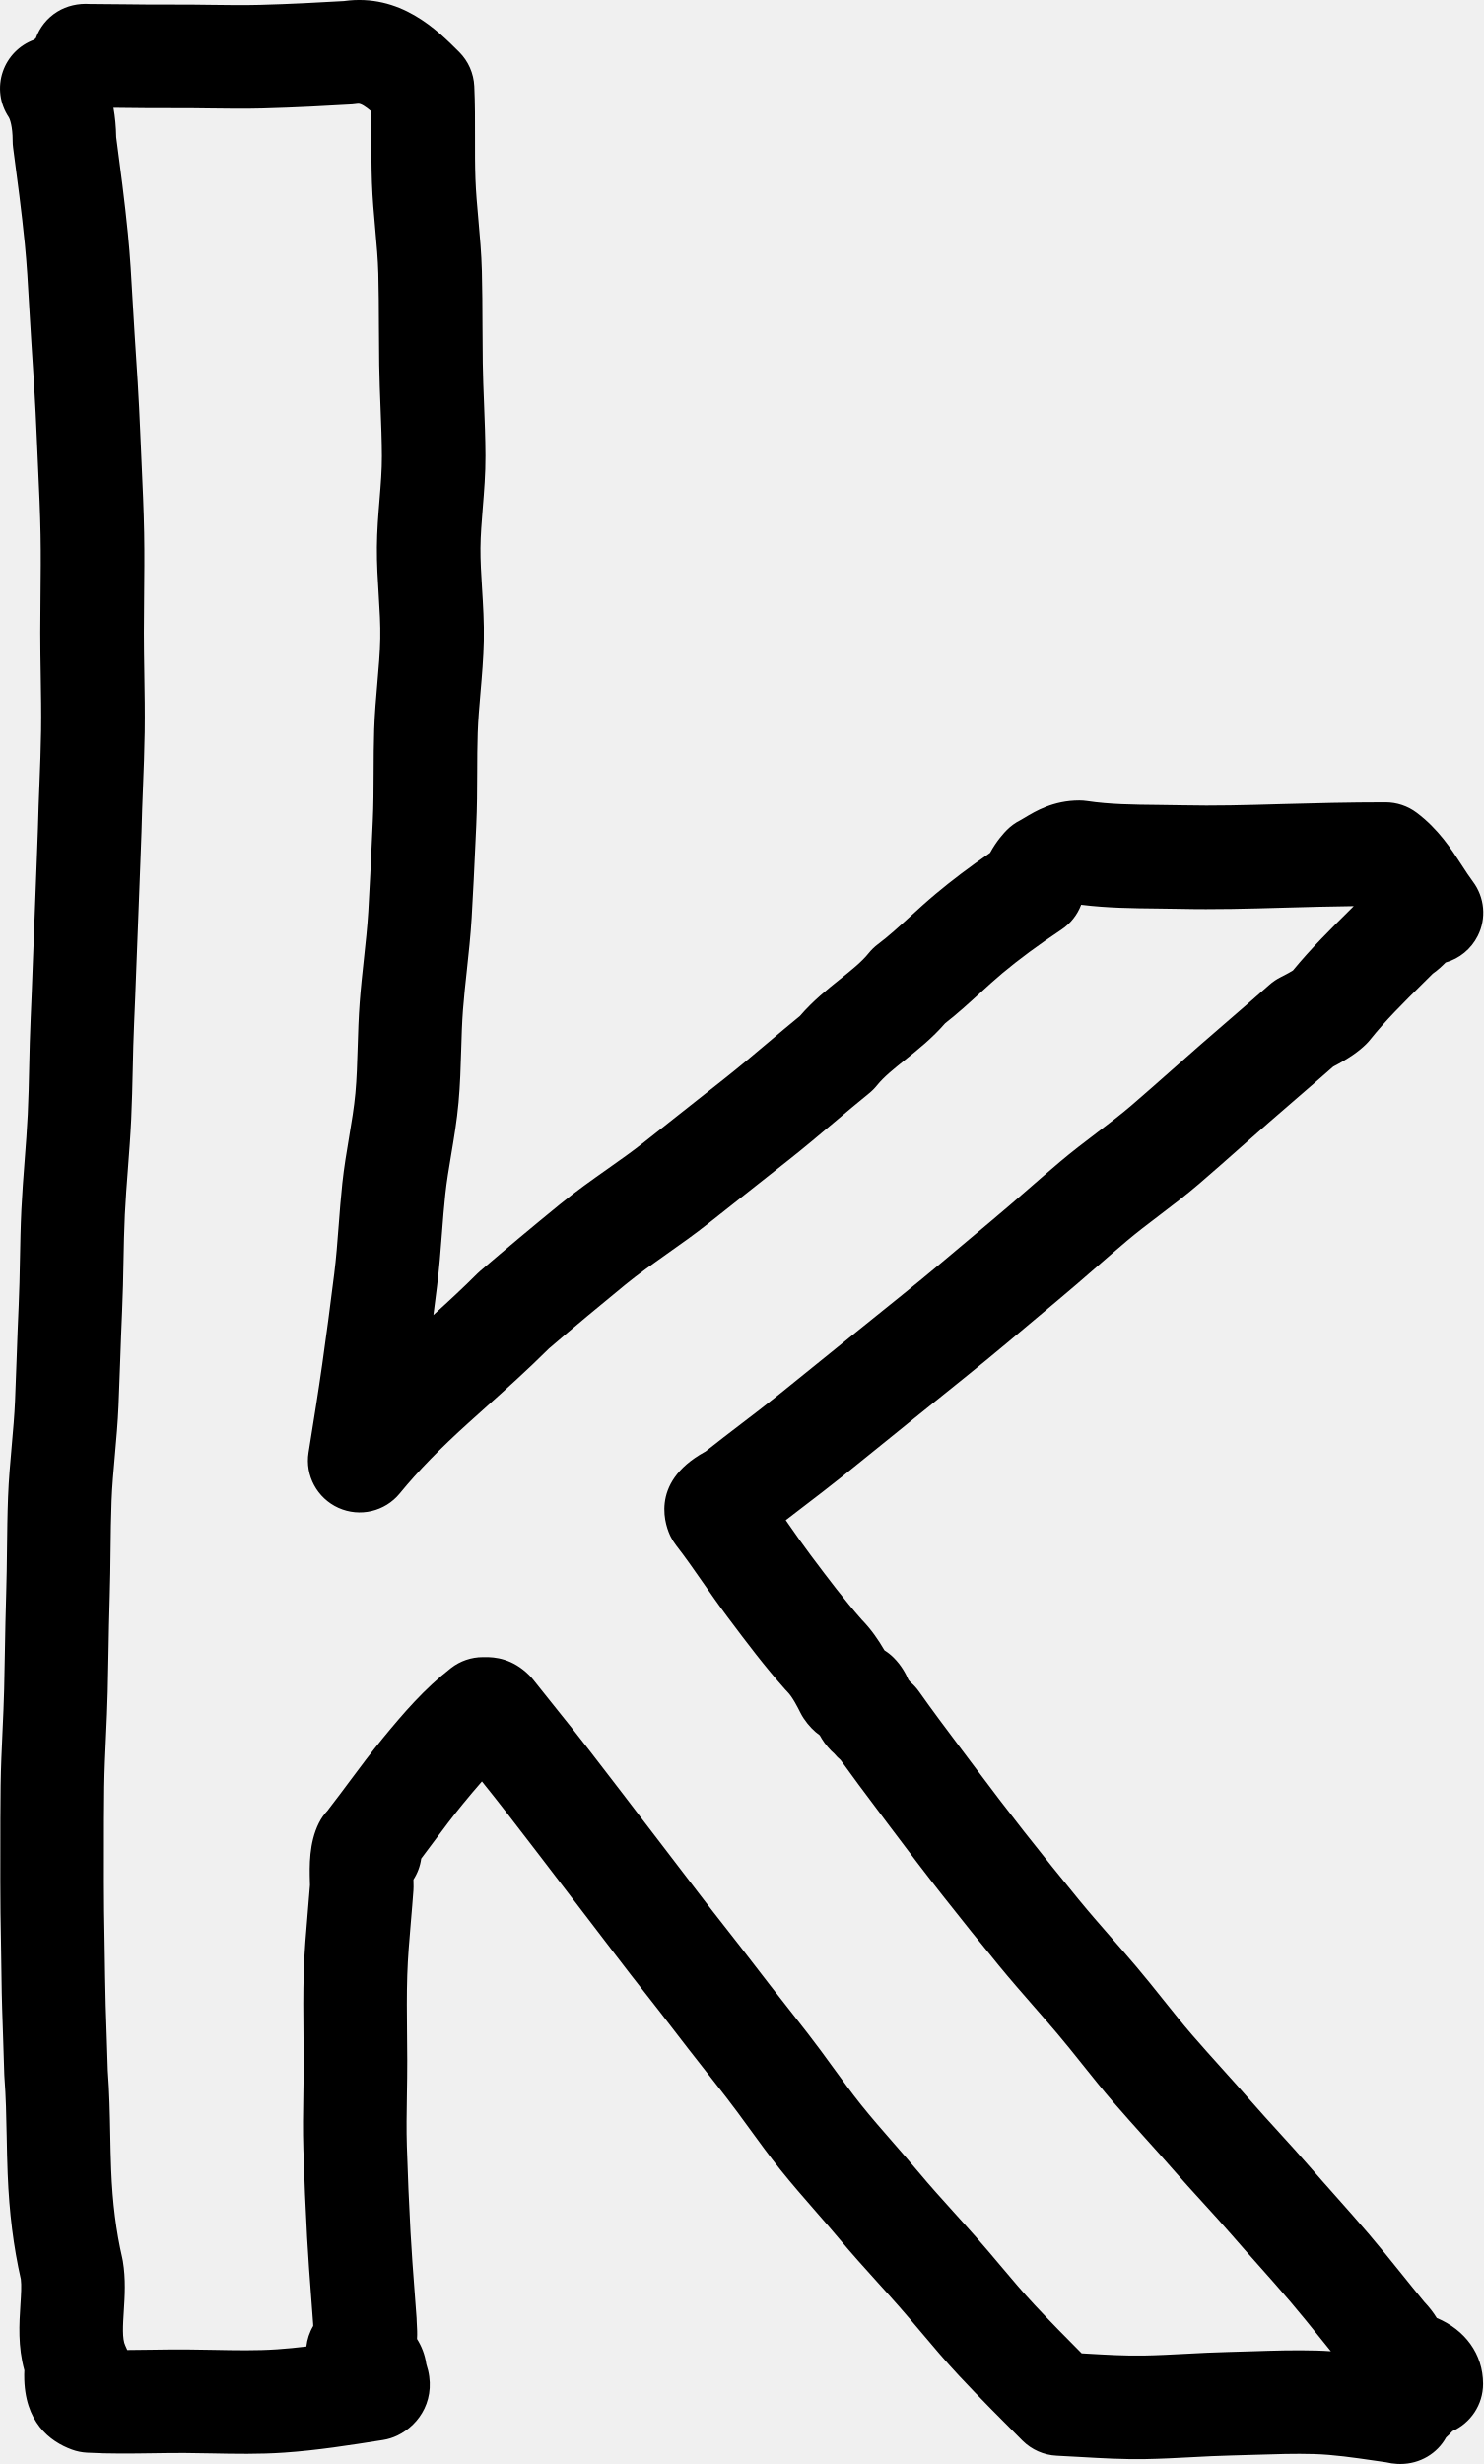
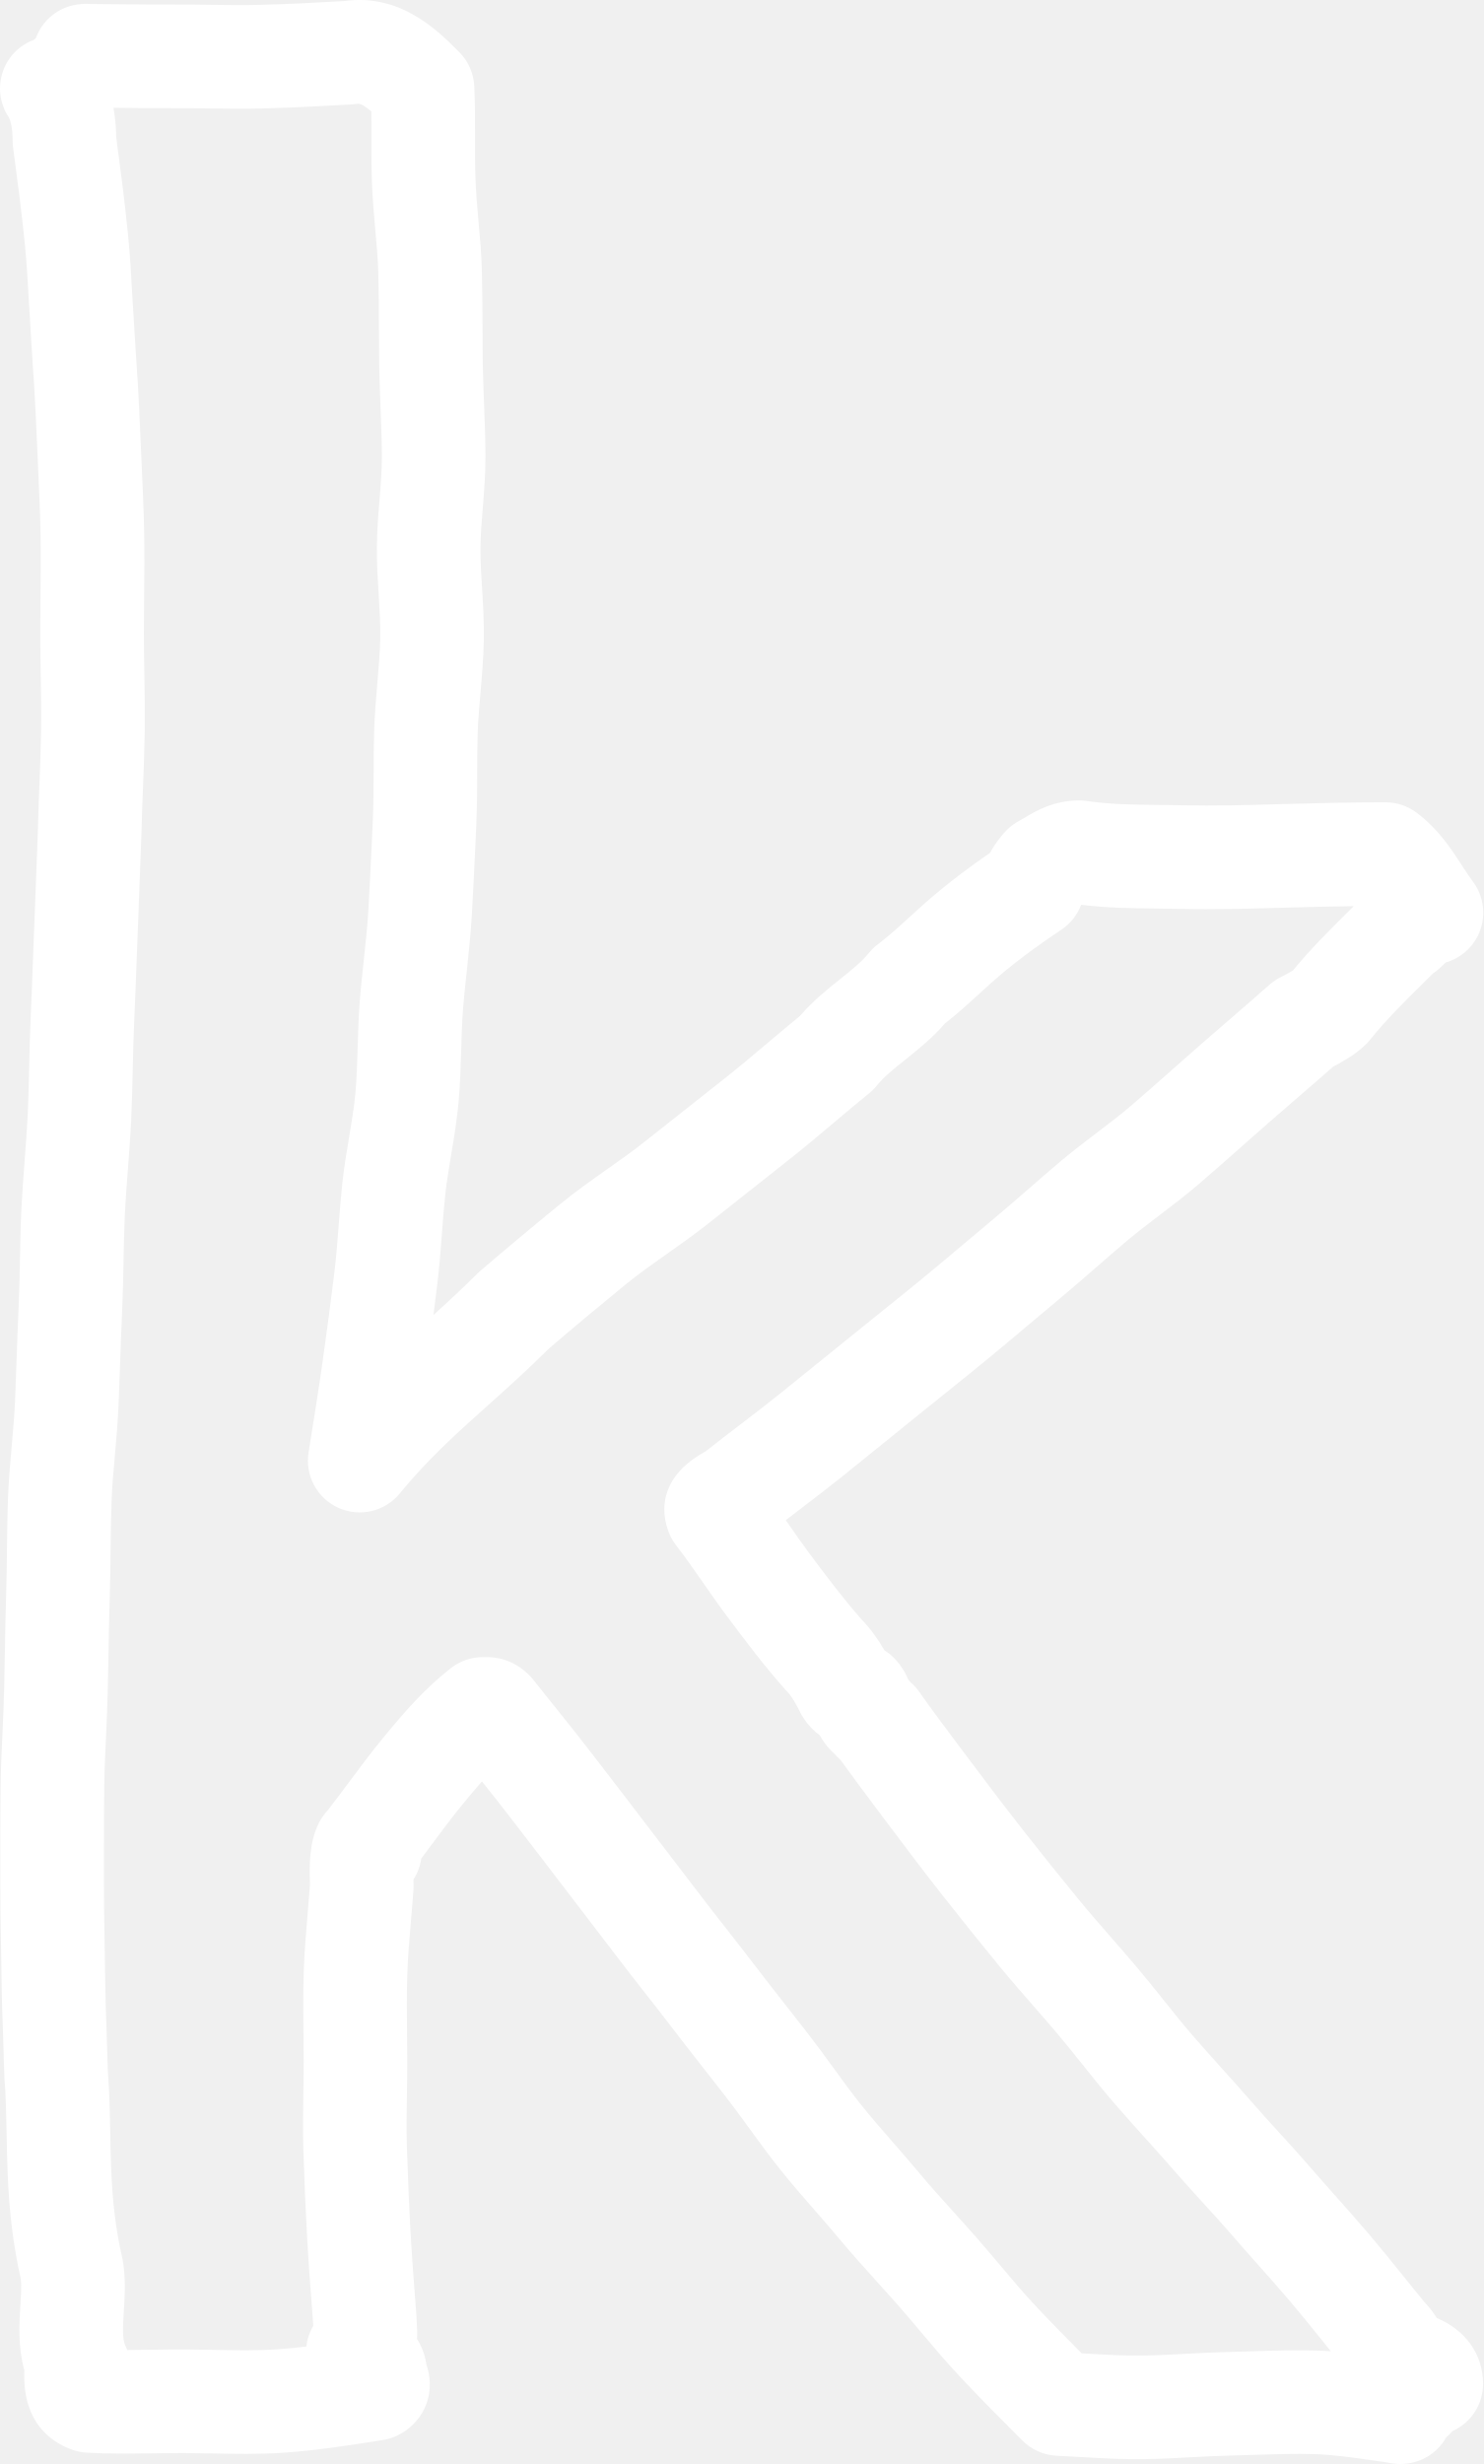
<svg xmlns="http://www.w3.org/2000/svg" enable-background="new -111.421 49.819 286.38 475.634" id="Layer_1" version="1.1" viewBox="-111.421 49.819 286.38 475.634" xml:space="preserve">
  <g id="Layer_1_1_" />
-   <path d="M165.977,497.264c-0.651-1.06-1.445-2.088-2.378-3.071c-1.447-1.75-2.864-3.512-4.275-5.265  c-2.068-2.569-4.207-5.226-6.405-7.809c-2.167-2.547-4.374-5.03-6.508-7.432c-1.632-1.837-3.258-3.666-4.854-5.51  c-2.02-2.336-4.08-4.596-6.072-6.781c-1.879-2.061-3.653-4.007-5.386-5.999c-1.852-2.131-3.737-4.227-5.561-6.253  c-2.017-2.24-3.922-4.356-5.799-6.533c-1.878-2.176-3.678-4.429-5.584-6.815c-1.67-2.089-3.396-4.25-5.2-6.382  c-1.556-1.838-3.141-3.652-4.729-5.47c-2.214-2.535-4.306-4.93-6.342-7.412c-3.459-4.215-7.025-8.655-10.6-13.199  c-3.013-3.828-6.269-8.092-10.248-13.421l-2.225-2.966c-2.583-3.44-5.255-6.998-7.777-10.577c-0.477-0.677-1.029-1.283-1.642-1.813  c-0.133-0.158-0.268-0.31-0.403-0.455c-0.526-1.211-1.377-2.809-2.86-4.292c-0.542-0.542-1.14-1.015-1.78-1.414  c-1.159-1.998-2.567-4.05-4.376-5.911c-3.43-3.878-6.531-8.012-9.532-12.012l-0.444-0.593c-1.434-1.91-2.803-3.878-4.251-5.961  c-0.151-0.218-0.304-0.436-0.456-0.655c1.16-0.896,2.323-1.785,3.467-2.658c2.448-1.871,4.98-3.807,7.449-5.785  c3.487-2.795,6.929-5.586,10.347-8.357l3.502-2.839c1.801-1.458,3.601-2.903,5.395-4.345c2.842-2.283,5.67-4.555,8.467-6.849  c2.808-2.303,5.595-4.649,8.29-6.918c1.794-1.511,3.585-3.019,5.38-4.512c2.608-2.169,5.163-4.393,7.633-6.543  c1.955-1.701,3.91-3.402,5.89-5.076c1.972-1.665,4.073-3.262,6.298-4.953c2.526-1.92,5.139-3.905,7.703-6.107  c2.753-2.366,5.502-4.799,8.16-7.153c1.74-1.54,3.483-3.084,5.24-4.62c1.708-1.492,3.427-2.975,5.15-4.462  c2.396-2.068,4.864-4.199,7.326-6.373c2.961-1.555,4.913-2.897,6.399-4.383c0.261-0.261,0.507-0.536,0.737-0.824  c2.946-3.683,6.343-7.049,10.276-10.946c0.597-0.591,1.199-1.188,1.808-1.795c1.049-0.741,1.866-1.521,2.48-2.146  c2.664-0.756,4.94-2.599,6.216-5.149c1.694-3.388,1.328-7.442-0.944-10.472c-0.719-0.958-1.417-2.037-2.156-3.178  c-2.016-3.112-4.524-6.985-8.716-10.128c-1.73-1.298-3.836-2-6-2c-6.947,0-13.755,0.167-20.076,0.346l-0.414,0.012  c-6.46,0.185-12.56,0.357-18.739,0.214c-1.555-0.037-3.114-0.053-4.678-0.068c-4.803-0.049-9.338-0.095-13.73-0.753  c-0.49-0.073-0.986-0.11-1.482-0.11c-5.024,0-8.485,2.085-10.553,3.332c-0.3,0.181-0.672,0.405-0.823,0.481  c-0.962,0.481-1.84,1.113-2.6,1.873c-0.473,0.473-2.006,2.096-3.257,4.423c-3.946,2.725-7.406,5.339-10.517,7.944  c-1.755,1.47-3.376,2.951-4.944,4.384c-2.126,1.942-4.133,3.776-6.186,5.316c-0.674,0.506-1.281,1.095-1.808,1.752  c-1.306,1.632-3.313,3.238-5.438,4.938c-2.5,2-5.303,4.242-7.815,7.162c-2.156,1.761-4.262,3.537-6.305,5.26  c-2.813,2.373-5.47,4.615-8.186,6.763l-5.941,4.695c-3.234,2.554-6.46,5.103-9.688,7.661c-2.206,1.749-4.566,3.413-7.064,5.174  c-2.978,2.1-6.057,4.27-9.083,6.741c-5.25,4.281-10.458,8.635-15.481,12.939c-0.194,0.166-0.382,0.341-0.563,0.521  c-2.751,2.751-5.555,5.345-8.458,7.971c0.231-1.79,0.463-3.622,0.696-5.503c0.434-3.486,0.697-6.932,0.951-10.264  c0.2-2.617,0.389-5.09,0.652-7.55c0.264-2.461,0.687-4.982,1.135-7.651c0.542-3.227,1.102-6.564,1.419-10.061  c0.314-3.455,0.414-6.831,0.511-10.097c0.08-2.704,0.156-5.258,0.345-7.766c0.188-2.503,0.46-5.01,0.748-7.664  c0.355-3.277,0.722-6.666,0.931-10.126c0.298-4.945,0.526-9.942,0.747-14.775l0.14-3.062c0.159-3.442,0.17-6.839,0.181-10.124  c0.008-2.676,0.016-5.205,0.099-7.73c0.083-2.525,0.306-5.105,0.543-7.837c0.279-3.215,0.567-6.541,0.635-9.983  c0.069-3.481-0.137-6.816-0.336-10.041c-0.169-2.738-0.329-5.324-0.311-7.809c0.019-2.479,0.229-5.066,0.451-7.804  c0.261-3.216,0.53-6.542,0.516-10.025c-0.014-3.412-0.147-6.79-0.275-10.057c-0.106-2.685-0.206-5.221-0.244-7.77  c-0.037-2.432-0.046-4.865-0.056-7.297c-0.013-3.435-0.027-6.986-0.119-10.53c-0.088-3.4-0.383-6.686-0.668-9.864  c-0.248-2.761-0.481-5.369-0.573-7.921c-0.093-2.603-0.089-5.238-0.084-8.027c0.006-3.198,0.012-6.504-0.14-9.848  c-0.113-2.493-1.154-4.854-2.918-6.618c-4.267-4.267-11.354-11.352-22.275-9.833c-4.541,0.265-10.394,0.58-16.206,0.731  c-3.11,0.08-6.229,0.038-9.528-0.007c-2.371-0.033-4.824-0.065-7.283-0.05c-3.054,0.021-6.206-0.017-9.254-0.053  c-2.262-0.026-4.525-0.053-6.787-0.059c-2.186-0.143-4.402,0.34-6.254,1.484c-1.978,1.222-3.409,3.048-4.156,5.125  c-0.138,0.127-0.264,0.235-0.369,0.313c-2.815,1.038-5.021,3.289-5.999,6.137c-1.012,2.948-0.591,6.199,1.138,8.792  c0.211,0.317,0.76,1.754,0.76,4.557c0,0.442,0.029,0.883,0.088,1.322c0.813,6.097,1.653,12.401,2.26,18.555  c0.39,3.954,0.61,7.896,0.844,12.069c0.124,2.209,0.248,4.417,0.396,6.619c0.401,5.925,0.809,12.294,1.07,18.731  c0.079,1.925,0.167,3.848,0.255,5.77c0.206,4.49,0.401,8.731,0.478,13.021c0.07,3.847,0.03,7.825-0.009,11.672  c-0.024,2.394-0.048,4.788-0.048,7.18c0,2.785,0.045,5.574,0.09,8.27c0.061,3.67,0.118,7.137,0.069,10.628  c-0.047,3.389-0.184,6.896-0.317,10.288c-0.11,2.799-0.223,5.692-0.29,8.58l-0.209,5.709c-0.152,4.207-0.305,8.414-0.483,12.62  c-0.116,2.741-0.217,5.483-0.317,8.226c-0.125,3.4-0.249,6.801-0.405,10.201c-0.144,3.136-0.213,6.269-0.28,9.298  c-0.07,3.16-0.136,6.146-0.279,9.152c-0.139,2.937-0.362,5.854-0.598,8.944c-0.236,3.085-0.479,6.276-0.632,9.492  c-0.154,3.254-0.215,6.493-0.274,9.626c-0.057,3.061-0.111,5.952-0.246,8.858c-0.154,3.357-0.272,6.716-0.389,10.074  c-0.098,2.806-0.196,5.61-0.316,8.416c-0.119,2.77-0.368,5.566-0.632,8.528c-0.287,3.219-0.583,6.547-0.713,9.954  c-0.13,3.425-0.169,6.843-0.207,10.147c-0.031,2.767-0.064,5.628-0.151,8.391c-0.12,3.797-0.188,7.625-0.253,11.327  c-0.043,2.406-0.085,4.813-0.142,7.22c-0.063,2.688-0.186,5.354-0.315,8.175c-0.155,3.377-0.315,6.868-0.364,10.385  c-0.06,4.307-0.058,8.65-0.057,12.851c0,1.912,0.001,3.823-0.004,5.734c-0.01,3.946,0.06,7.905,0.128,11.733  c0.041,2.29,0.082,4.579,0.105,6.869c0.041,3.883,0.176,7.762,0.307,11.514c0.083,2.36,0.166,4.721,0.224,7.084  c0.004,0.173,0.013,0.345,0.026,0.518c0.292,3.801,0.364,7.523,0.439,11.464c0.045,2.361,0.091,4.804,0.19,7.25  c0.304,7.536,1.112,14.005,2.542,20.316c0.155,1.212,0.041,3.009-0.08,4.904c-0.235,3.696-0.514,8.09,0.76,12.689  c-0.017,0.238-0.026,0.477-0.026,0.716l0,0.261c-0.035,9.044,4.982,12.783,9.196,14.328c0.927,0.34,1.899,0.54,2.886,0.595  c4.334,0.241,8.61,0.177,12.745,0.119c2.081-0.031,4.16-0.065,6.237-0.051c1.705,0.009,3.413,0.043,5.126,0.076  c4.499,0.09,9.15,0.183,13.987-0.149c6.359-0.433,12.699-1.435,18.83-2.403l0.269-0.042c0.964-0.152,1.901-0.445,2.78-0.869  c4.3-2.071,7.761-7.221,5.576-13.788c-0.274-1.912-0.958-3.52-1.793-4.849c0.067-1.136,0.008-2.094-0.034-2.777  c-0.011-0.179-0.027-0.358-0.028-0.539c0-0.237-0.008-0.476-0.025-0.712c-0.124-1.73-0.254-3.46-0.385-5.189  c-0.284-3.759-0.578-7.646-0.783-11.416c-0.292-5.377-0.53-10.953-0.706-16.575c-0.101-3.193-0.048-6.412,0.007-9.819  c0.037-2.237,0.072-4.474,0.066-6.709c-0.005-1.661-0.021-3.321-0.038-4.981c-0.04-3.973-0.077-7.726,0.042-11.486  c0.107-3.419,0.403-6.865,0.716-10.514c0.167-1.952,0.335-3.905,0.474-5.861c0.017-0.236,0.025-0.474,0.025-0.711  c0-0.406-0.01-0.875-0.023-1.386c0.775-1.198,1.301-2.574,1.503-4.053c0.765-1.014,1.512-2.018,2.246-3.004  c1.961-2.636,3.814-5.125,5.745-7.472c1.298-1.578,2.522-3.05,3.73-4.417c1.677,2.091,3.29,4.116,4.884,6.187l2.572,3.341  c2.658,3.449,5.303,6.883,7.915,10.324c1.666,2.194,3.341,4.373,5.012,6.546c1.838,2.392,3.672,4.776,5.483,7.169  c1.906,2.52,3.854,5.004,5.739,7.406c1.64,2.091,3.277,4.178,4.882,6.282c2.25,2.952,4.551,5.885,6.776,8.721  c1.305,1.663,2.608,3.324,3.902,4.99c1.505,1.938,2.952,3.93,4.483,6.037c1.89,2.601,3.845,5.29,5.958,7.93  c2.223,2.775,4.529,5.419,6.76,7.975c1.6,1.833,3.11,3.564,4.59,5.338c2.44,2.925,4.972,5.729,7.419,8.439  c1.404,1.556,2.811,3.113,4.196,4.69c1.405,1.601,2.772,3.225,4.221,4.943c2.313,2.745,4.703,5.584,7.288,8.354  c4.099,4.392,8.259,8.552,12.281,12.575c1.765,1.765,4.125,2.806,6.618,2.918c1.563,0.071,3.122,0.162,4.679,0.253  c3.997,0.231,8.135,0.472,12.404,0.4c3.051-0.053,6.06-0.212,8.97-0.366c2.63-0.139,5.114-0.271,7.596-0.327  c1.587-0.035,3.175-0.086,4.763-0.137c3.906-0.124,7.598-0.242,11.242-0.138c3.743,0.107,7.632,0.67,11.749,1.267  c0.729,0.105,1.458,0.211,2.188,0.314c0.685,0.164,1.397,0.27,2.133,0.31c0.202,0.012,0.403,0.017,0.603,0.017  c3.817,0,7.13-2.01,8.851-5.122c0.454-0.396,0.859-0.804,1.222-1.223c3.486-1.563,5.915-5.063,5.915-9.131  C174.917,504.206,171.431,499.542,165.977,497.264z M142.831,503.554c-4.248-0.123-8.422,0.011-12.454,0.141  c-1.525,0.048-3.05,0.097-4.576,0.132c-2.785,0.063-5.538,0.209-8.201,0.35c-2.859,0.151-5.561,0.295-8.252,0.341  c-3.53,0.058-7.108-0.148-10.903-0.37c-0.342-0.02-0.683-0.039-1.024-0.059c-3.04-3.052-6.118-6.179-9.093-9.366  c-2.238-2.397-4.363-4.921-6.612-7.592c-1.45-1.722-2.949-3.501-4.491-5.258c-1.446-1.646-2.912-3.271-4.378-4.895  c-2.426-2.687-4.718-5.225-6.908-7.851c-1.621-1.943-3.276-3.84-4.878-5.675c-2.189-2.509-4.258-4.879-6.216-7.324  c-1.821-2.275-3.556-4.662-5.392-7.188c-1.556-2.142-3.165-4.356-4.867-6.547c-1.313-1.692-2.637-3.379-3.961-5.067  c-2.184-2.782-4.44-5.659-6.606-8.502c-1.661-2.178-3.354-4.337-5.051-6.5c-1.832-2.335-3.725-4.75-5.526-7.13  c-1.842-2.435-3.707-4.859-5.576-7.291c-1.646-2.142-3.297-4.288-4.937-6.449c-2.64-3.478-5.314-6.949-8.001-10.438l-2.564-3.33  c-2.126-2.763-4.315-5.486-6.431-8.121c-1.453-1.808-2.91-3.621-4.359-5.462c-0.25-0.317-0.519-0.62-0.806-0.905  c-3.236-3.218-6.572-3.557-8.772-3.505l-0.192,0.002c-2.223,0-4.383,0.741-6.139,2.105c-5.177,4.025-9.204,8.732-13.212,13.605  c-2.239,2.723-4.326,5.526-6.343,8.237c-1.291,1.734-2.625,3.527-3.962,5.247c-0.101,0.13-0.199,0.263-0.293,0.397  c-0.682,0.715-1.257,1.531-1.705,2.427c-1.935,3.87-1.817,8.352-1.74,11.316c0.006,0.241,0.013,0.47,0.017,0.68  c-0.126,1.728-0.275,3.453-0.423,5.178c-0.322,3.753-0.655,7.634-0.78,11.596c-0.131,4.175-0.09,8.312-0.05,12.313  c0.016,1.613,0.032,3.227,0.037,4.84c0.006,2.109-0.029,4.218-0.063,6.327c-0.057,3.492-0.115,7.104,0,10.772  c0.181,5.773,0.425,11.503,0.726,17.032c0.217,3.982,0.519,7.976,0.81,11.838c0.122,1.605,0.243,3.212,0.358,4.819  c0.002,0.125,0.006,0.251,0.011,0.376c-0.73,1.233-1.172,2.589-1.326,3.972c-1.906,0.228-3.788,0.415-5.651,0.542  c-3.959,0.27-7.977,0.191-12.229,0.106c-1.812-0.035-3.62-0.071-5.42-0.08c-2.205-0.012-4.417,0.02-6.63,0.053  c-1.581,0.022-3.126,0.045-4.645,0.052c-0.114-0.294-0.241-0.583-0.382-0.865c-0.624-1.247-0.45-3.982-0.282-6.629  c0.185-2.91,0.394-6.208-0.185-9.68c-0.034-0.203-0.074-0.404-0.12-0.604c-1.198-5.19-1.875-10.595-2.134-17.01  c-0.09-2.234-0.133-4.465-0.178-6.826c-0.076-3.97-0.154-8.072-0.474-12.355c-0.06-2.344-0.142-4.686-0.224-7.026  c-0.127-3.632-0.258-7.387-0.296-11.022c-0.024-2.34-0.066-4.679-0.107-7.018c-0.066-3.729-0.135-7.584-0.125-11.325  c0.005-1.931,0.004-3.861,0.004-5.793c-0.001-4.131-0.002-8.402,0.055-12.569c0.044-3.195,0.19-6.376,0.345-9.744  c0.128-2.806,0.262-5.708,0.33-8.62c0.058-2.445,0.101-4.891,0.145-7.336c0.064-3.634,0.131-7.393,0.247-11.053  c0.093-2.963,0.127-5.927,0.159-8.793c0.038-3.32,0.073-6.456,0.193-9.614c0.11-2.899,0.372-5.833,0.648-8.938  c0.272-3.057,0.554-6.218,0.692-9.447c0.123-2.857,0.223-5.716,0.323-8.574c0.115-3.285,0.229-6.57,0.38-9.852  c0.147-3.178,0.206-6.344,0.264-9.404c0.059-3.13,0.114-6.085,0.255-9.051c0.139-2.929,0.361-5.839,0.597-8.92  c0.236-3.094,0.48-6.294,0.633-9.516c0.155-3.26,0.227-6.513,0.297-9.659c0.067-3.047,0.131-5.925,0.264-8.825  c0.159-3.461,0.286-6.923,0.413-10.384c0.099-2.704,0.198-5.407,0.313-8.111c0.18-4.248,0.334-8.495,0.488-12.743l0.212-5.765  c0.001-0.049,0.003-0.099,0.004-0.148c0.062-2.746,0.173-5.579,0.28-8.318c0.138-3.516,0.28-7.153,0.331-10.794  c0.053-3.794-0.01-7.576-0.07-11.234c-0.043-2.615-0.088-5.318-0.087-7.938c0-2.326,0.024-4.653,0.047-6.981  c0.04-3.985,0.082-8.107,0.007-12.235c-0.083-4.568-0.293-9.148-0.497-13.578c-0.086-1.888-0.173-3.777-0.25-5.666  c-0.271-6.672-0.688-13.205-1.1-19.269c-0.144-2.125-0.263-4.254-0.382-6.386c-0.235-4.197-0.478-8.538-0.91-12.913  c-0.62-6.283-1.448-12.549-2.257-18.623c-0.034-1.996-0.21-3.886-0.529-5.665c0.655,0.007,1.311,0.015,1.965,0.023  c3.138,0.037,6.384,0.075,9.621,0.054c2.262-0.017,4.502,0.016,6.878,0.048c3.352,0.046,6.816,0.094,10.324,0.002  c6.297-0.165,12.561-0.506,17.313-0.786c0.354-0.021,0.707-0.061,1.057-0.119c0.582-0.095,1.575,0.585,2.634,1.488  c0.019,1.613,0.016,3.258,0.013,4.955c-0.005,2.853-0.011,5.802,0.096,8.781c0.111,3.087,0.38,6.088,0.641,8.99  c0.269,2.999,0.523,5.832,0.595,8.596c0.086,3.323,0.099,6.763,0.112,10.089c0.01,2.507,0.02,5.016,0.058,7.524  c0.042,2.79,0.152,5.566,0.257,8.251c0.127,3.236,0.248,6.292,0.26,9.352c0.011,2.633-0.213,5.399-0.451,8.328  c-0.242,2.978-0.491,6.057-0.515,9.271c-0.024,3.177,0.165,6.234,0.348,9.191c0.183,2.956,0.355,5.747,0.302,8.412  c-0.055,2.775-0.303,5.63-0.564,8.652c-0.25,2.875-0.507,5.849-0.607,8.912c-0.092,2.821-0.101,5.617-0.109,8.321  c-0.01,3.214-0.02,6.25-0.159,9.262l-0.141,3.075c-0.217,4.76-0.441,9.682-0.731,14.482c-0.18,2.986-0.505,5.993-0.851,9.176  c-0.292,2.698-0.594,5.487-0.807,8.316c-0.223,2.961-0.31,5.866-0.393,8.675c-0.092,3.103-0.179,6.033-0.438,8.88  c-0.25,2.743-0.724,5.569-1.226,8.561c-0.477,2.839-0.969,5.775-1.297,8.83c-0.296,2.765-0.505,5.507-0.708,8.159  c-0.247,3.241-0.481,6.303-0.856,9.318c-0.777,6.25-1.531,11.938-2.305,17.388c-0.779,5.474-1.622,10.706-2.514,16.246l-0.136,0.849  c-0.719,4.464,1.646,8.854,5.771,10.71c4.123,1.854,8.978,0.713,11.842-2.788c3.585-4.382,7.715-8.62,13.392-13.743  c0.991-0.895,1.985-1.786,2.98-2.678c4.089-3.666,8.315-7.454,12.445-11.565c4.811-4.119,9.796-8.283,14.823-12.384  c2.483-2.026,5.146-3.903,7.964-5.891c2.615-1.843,5.319-3.749,7.965-5.847c3.219-2.552,6.436-5.093,9.66-7.64l5.951-4.703  c2.965-2.344,5.868-4.794,8.677-7.164c2.209-1.864,4.493-3.791,6.762-5.627c0.559-0.453,1.067-0.964,1.517-1.525  c1.306-1.632,3.313-3.238,5.438-4.938c2.466-1.973,5.227-4.181,7.713-7.044c2.433-1.901,4.605-3.888,6.716-5.816  c1.477-1.349,2.871-2.624,4.295-3.816c3.23-2.706,6.974-5.47,11.443-8.449c1.767-1.177,3.085-2.865,3.813-4.797  c5.094,0.626,9.949,0.676,14.661,0.724c1.476,0.015,2.947,0.029,4.415,0.064c6.696,0.154,13.345-0.034,19.774-0.217l0.413-0.012  c4.278-0.122,8.779-0.237,13.367-0.297c-0.209,0.208-0.417,0.414-0.624,0.619c-3.924,3.888-7.644,7.573-11.111,11.79  c-0.365,0.232-1.084,0.654-2.381,1.303c-0.785,0.393-1.516,0.887-2.171,1.47c-2.67,2.373-5.413,4.74-8.066,7.03  c-1.755,1.514-3.503,3.023-5.243,4.544c-1.791,1.565-3.566,3.137-5.337,4.705c-2.604,2.305-5.296,4.688-7.936,6.957  c-2.11,1.813-4.375,3.533-6.771,5.355c-2.33,1.77-4.738,3.601-7.104,5.599c-2.055,1.737-4.084,3.502-6.112,5.268  c-2.387,2.078-4.855,4.226-7.293,6.253c-1.827,1.521-3.647,3.053-5.471,4.588c-2.647,2.229-5.384,4.533-8.092,6.753  c-2.743,2.25-5.52,4.48-8.31,6.721c-1.815,1.458-3.636,2.921-5.456,4.396l-3.513,2.848c-3.388,2.747-6.8,5.514-10.257,8.284  c-2.288,1.834-4.618,3.615-7.086,5.501c-2.224,1.699-4.524,3.457-6.811,5.271c-0.054,0.03-0.109,0.061-0.165,0.091  c-11.003,6.084-7.399,14.715-6.565,16.384c0.294,0.589,0.646,1.146,1.051,1.667c1.786,2.296,3.446,4.683,5.204,7.21  c1.487,2.139,3.025,4.35,4.676,6.549l0.442,0.589c3.293,4.39,6.699,8.928,10.745,13.48c0.131,0.146,0.265,0.289,0.403,0.428  c0.996,0.996,2.027,3.058,2.522,4.048c0.187,0.373,0.396,0.734,0.628,1.081c0.963,1.442,2.027,2.497,3.104,3.269  c0.52,0.949,1.231,2,2.229,2.999c0.174,0.174,0.354,0.34,0.538,0.499c0.401,0.48,0.822,0.901,1.253,1.27  c2.318,3.235,4.67,6.366,6.955,9.408l2.193,2.926c4.081,5.464,7.435,9.854,10.552,13.816c3.658,4.651,7.313,9.201,10.858,13.521  c2.23,2.719,4.522,5.343,6.739,7.881c1.52,1.74,3.037,3.477,4.524,5.234c1.621,1.916,3.186,3.873,4.841,5.945  c1.938,2.426,3.943,4.936,6.067,7.397c2.014,2.333,4.078,4.627,6.074,6.846c1.767,1.963,3.594,3.993,5.333,5.994  c1.889,2.173,3.826,4.299,5.701,6.354c1.993,2.186,3.876,4.251,5.726,6.389c1.653,1.912,3.338,3.809,5.029,5.712  c2.063,2.322,4.197,4.724,6.227,7.108c2.021,2.375,3.981,4.811,6.057,7.388c0.594,0.737,1.188,1.476,1.785,2.215  C144.638,503.624,143.738,503.58,142.831,503.554z" />
+   <path fill="#FFFFFF" d="M165.977,497.264c-0.651-1.06-1.445-2.088-2.378-3.071c-1.447-1.75-2.864-3.512-4.275-5.265  c-2.068-2.569-4.207-5.226-6.405-7.809c-2.167-2.547-4.374-5.03-6.508-7.432c-1.632-1.837-3.258-3.666-4.854-5.51  c-2.02-2.336-4.08-4.596-6.072-6.781c-1.879-2.061-3.653-4.007-5.386-5.999c-1.852-2.131-3.737-4.227-5.561-6.253  c-2.017-2.24-3.922-4.356-5.799-6.533c-1.878-2.176-3.678-4.429-5.584-6.815c-1.67-2.089-3.396-4.25-5.2-6.382  c-1.556-1.838-3.141-3.652-4.729-5.47c-2.214-2.535-4.306-4.93-6.342-7.412c-3.459-4.215-7.025-8.655-10.6-13.199  c-3.013-3.828-6.269-8.092-10.248-13.421l-2.225-2.966c-2.583-3.44-5.255-6.998-7.777-10.577c-0.477-0.677-1.029-1.283-1.642-1.813  c-0.133-0.158-0.268-0.31-0.403-0.455c-0.526-1.211-1.377-2.809-2.86-4.292c-0.542-0.542-1.14-1.015-1.78-1.414  c-1.159-1.998-2.567-4.05-4.376-5.911c-3.43-3.878-6.531-8.012-9.532-12.012l-0.444-0.593c-1.434-1.91-2.803-3.878-4.251-5.961  c-0.151-0.218-0.304-0.436-0.456-0.655c1.16-0.896,2.323-1.785,3.467-2.658c2.448-1.871,4.98-3.807,7.449-5.785  c3.487-2.795,6.929-5.586,10.347-8.357l3.502-2.839c1.801-1.458,3.601-2.903,5.395-4.345c2.842-2.283,5.67-4.555,8.467-6.849  c2.808-2.303,5.595-4.649,8.29-6.918c1.794-1.511,3.585-3.019,5.38-4.512c2.608-2.169,5.163-4.393,7.633-6.543  c1.955-1.701,3.91-3.402,5.89-5.076c1.972-1.665,4.073-3.262,6.298-4.953c2.526-1.92,5.139-3.905,7.703-6.107  c2.753-2.366,5.502-4.799,8.16-7.153c1.74-1.54,3.483-3.084,5.24-4.62c1.708-1.492,3.427-2.975,5.15-4.462  c2.396-2.068,4.864-4.199,7.326-6.373c2.961-1.555,4.913-2.897,6.399-4.383c0.261-0.261,0.507-0.536,0.737-0.824  c2.946-3.683,6.343-7.049,10.276-10.946c0.597-0.591,1.199-1.188,1.808-1.795c1.049-0.741,1.866-1.521,2.48-2.146  c2.664-0.756,4.94-2.599,6.216-5.149c1.694-3.388,1.328-7.442-0.944-10.472c-0.719-0.958-1.417-2.037-2.156-3.178  c-2.016-3.112-4.524-6.985-8.716-10.128c-1.73-1.298-3.836-2-6-2c-6.947,0-13.755,0.167-20.076,0.346l-0.414,0.012  c-6.46,0.185-12.56,0.357-18.739,0.214c-1.555-0.037-3.114-0.053-4.678-0.068c-4.803-0.049-9.338-0.095-13.73-0.753  c-0.49-0.073-0.986-0.11-1.482-0.11c-5.024,0-8.485,2.085-10.553,3.332c-0.3,0.181-0.672,0.405-0.823,0.481  c-0.962,0.481-1.84,1.113-2.6,1.873c-0.473,0.473-2.006,2.096-3.257,4.423c-3.946,2.725-7.406,5.339-10.517,7.944  c-1.755,1.47-3.376,2.951-4.944,4.384c-2.126,1.942-4.133,3.776-6.186,5.316c-0.674,0.506-1.281,1.095-1.808,1.752  c-1.306,1.632-3.313,3.238-5.438,4.938c-2.5,2-5.303,4.242-7.815,7.162c-2.156,1.761-4.262,3.537-6.305,5.26  c-2.813,2.373-5.47,4.615-8.186,6.763l-5.941,4.695c-3.234,2.554-6.46,5.103-9.688,7.661c-2.206,1.749-4.566,3.413-7.064,5.174  c-2.978,2.1-6.057,4.27-9.083,6.741c-5.25,4.281-10.458,8.635-15.481,12.939c-0.194,0.166-0.382,0.341-0.563,0.521  c-2.751,2.751-5.555,5.345-8.458,7.971c0.231-1.79,0.463-3.622,0.696-5.503c0.434-3.486,0.697-6.932,0.951-10.264  c0.2-2.617,0.389-5.09,0.652-7.55c0.264-2.461,0.687-4.982,1.135-7.651c0.542-3.227,1.102-6.564,1.419-10.061  c0.314-3.455,0.414-6.831,0.511-10.097c0.08-2.704,0.156-5.258,0.345-7.766c0.188-2.503,0.46-5.01,0.748-7.664  c0.355-3.277,0.722-6.666,0.931-10.126c0.298-4.945,0.526-9.942,0.747-14.775l0.14-3.062c0.159-3.442,0.17-6.839,0.181-10.124  c0.008-2.676,0.016-5.205,0.099-7.73c0.083-2.525,0.306-5.105,0.543-7.837c0.279-3.215,0.567-6.541,0.635-9.983  c0.069-3.481-0.137-6.816-0.336-10.041c-0.169-2.738-0.329-5.324-0.311-7.809c0.019-2.479,0.229-5.066,0.451-7.804  c0.261-3.216,0.53-6.542,0.516-10.025c-0.014-3.412-0.147-6.79-0.275-10.057c-0.106-2.685-0.206-5.221-0.244-7.77  c-0.037-2.432-0.046-4.865-0.056-7.297c-0.013-3.435-0.027-6.986-0.119-10.53c-0.088-3.4-0.383-6.686-0.668-9.864  c-0.248-2.761-0.481-5.369-0.573-7.921c-0.093-2.603-0.089-5.238-0.084-8.027c0.006-3.198,0.012-6.504-0.14-9.848  c-0.113-2.493-1.154-4.854-2.918-6.618c-4.267-4.267-11.354-11.352-22.275-9.833c-4.541,0.265-10.394,0.58-16.206,0.731  c-3.11,0.08-6.229,0.038-9.528-0.007c-2.371-0.033-4.824-0.065-7.283-0.05c-3.054,0.021-6.206-0.017-9.254-0.053  c-2.262-0.026-4.525-0.053-6.787-0.059c-2.186-0.143-4.402,0.34-6.254,1.484c-1.978,1.222-3.409,3.048-4.156,5.125  c-0.138,0.127-0.264,0.235-0.369,0.313c-2.815,1.038-5.021,3.289-5.999,6.137c-1.012,2.948-0.591,6.199,1.138,8.792  c0.211,0.317,0.76,1.754,0.76,4.557c0,0.442,0.029,0.883,0.088,1.322c0.813,6.097,1.653,12.401,2.26,18.555  c0.39,3.954,0.61,7.896,0.844,12.069c0.124,2.209,0.248,4.417,0.396,6.619c0.401,5.925,0.809,12.294,1.07,18.731  c0.079,1.925,0.167,3.848,0.255,5.77c0.206,4.49,0.401,8.731,0.478,13.021c0.07,3.847,0.03,7.825-0.009,11.672  c-0.024,2.394-0.048,4.788-0.048,7.18c0,2.785,0.045,5.574,0.09,8.27c0.061,3.67,0.118,7.137,0.069,10.628  c-0.047,3.389-0.184,6.896-0.317,10.288c-0.11,2.799-0.223,5.692-0.29,8.58l-0.209,5.709c-0.152,4.207-0.305,8.414-0.483,12.62  c-0.116,2.741-0.217,5.483-0.317,8.226c-0.125,3.4-0.249,6.801-0.405,10.201c-0.144,3.136-0.213,6.269-0.28,9.298  c-0.07,3.16-0.136,6.146-0.279,9.152c-0.139,2.937-0.362,5.854-0.598,8.944c-0.236,3.085-0.479,6.276-0.632,9.492  c-0.154,3.254-0.215,6.493-0.274,9.626c-0.057,3.061-0.111,5.952-0.246,8.858c-0.154,3.357-0.272,6.716-0.389,10.074  c-0.098,2.806-0.196,5.61-0.316,8.416c-0.119,2.77-0.368,5.566-0.632,8.528c-0.287,3.219-0.583,6.547-0.713,9.954  c-0.13,3.425-0.169,6.843-0.207,10.147c-0.031,2.767-0.064,5.628-0.151,8.391c-0.12,3.797-0.188,7.625-0.253,11.327  c-0.043,2.406-0.085,4.813-0.142,7.22c-0.063,2.688-0.186,5.354-0.315,8.175c-0.155,3.377-0.315,6.868-0.364,10.385  c-0.06,4.307-0.058,8.65-0.057,12.851c0,1.912,0.001,3.823-0.004,5.734c-0.01,3.946,0.06,7.905,0.128,11.733  c0.041,2.29,0.082,4.579,0.105,6.869c0.041,3.883,0.176,7.762,0.307,11.514c0.083,2.36,0.166,4.721,0.224,7.084  c0.004,0.173,0.013,0.345,0.026,0.518c0.292,3.801,0.364,7.523,0.439,11.464c0.045,2.361,0.091,4.804,0.19,7.25  c0.304,7.536,1.112,14.005,2.542,20.316c0.155,1.212,0.041,3.009-0.08,4.904c-0.235,3.696-0.514,8.09,0.76,12.689  c-0.017,0.238-0.026,0.477-0.026,0.716l0,0.261c-0.035,9.044,4.982,12.783,9.196,14.328c0.927,0.34,1.899,0.54,2.886,0.595  c4.334,0.241,8.61,0.177,12.745,0.119c2.081-0.031,4.16-0.065,6.237-0.051c1.705,0.009,3.413,0.043,5.126,0.076  c4.499,0.09,9.15,0.183,13.987-0.149c6.359-0.433,12.699-1.435,18.83-2.403l0.269-0.042c0.964-0.152,1.901-0.445,2.78-0.869  c4.3-2.071,7.761-7.221,5.576-13.788c-0.274-1.912-0.958-3.52-1.793-4.849c0.067-1.136,0.008-2.094-0.034-2.777  c-0.011-0.179-0.027-0.358-0.028-0.539c0-0.237-0.008-0.476-0.025-0.712c-0.124-1.73-0.254-3.46-0.385-5.189  c-0.284-3.759-0.578-7.646-0.783-11.416c-0.292-5.377-0.53-10.953-0.706-16.575c-0.101-3.193-0.048-6.412,0.007-9.819  c0.037-2.237,0.072-4.474,0.066-6.709c-0.005-1.661-0.021-3.321-0.038-4.981c-0.04-3.973-0.077-7.726,0.042-11.486  c0.107-3.419,0.403-6.865,0.716-10.514c0.167-1.952,0.335-3.905,0.474-5.861c0.017-0.236,0.025-0.474,0.025-0.711  c0-0.406-0.01-0.875-0.023-1.386c0.775-1.198,1.301-2.574,1.503-4.053c0.765-1.014,1.512-2.018,2.246-3.004  c1.961-2.636,3.814-5.125,5.745-7.472c1.298-1.578,2.522-3.05,3.73-4.417c1.677,2.091,3.29,4.116,4.884,6.187l2.572,3.341  c2.658,3.449,5.303,6.883,7.915,10.324c1.666,2.194,3.341,4.373,5.012,6.546c1.838,2.392,3.672,4.776,5.483,7.169  c1.906,2.52,3.854,5.004,5.739,7.406c1.64,2.091,3.277,4.178,4.882,6.282c2.25,2.952,4.551,5.885,6.776,8.721  c1.305,1.663,2.608,3.324,3.902,4.99c1.505,1.938,2.952,3.93,4.483,6.037c1.89,2.601,3.845,5.29,5.958,7.93  c2.223,2.775,4.529,5.419,6.76,7.975c1.6,1.833,3.11,3.564,4.59,5.338c2.44,2.925,4.972,5.729,7.419,8.439  c1.404,1.556,2.811,3.113,4.196,4.69c1.405,1.601,2.772,3.225,4.221,4.943c2.313,2.745,4.703,5.584,7.288,8.354  c4.099,4.392,8.259,8.552,12.281,12.575c1.765,1.765,4.125,2.806,6.618,2.918c1.563,0.071,3.122,0.162,4.679,0.253  c3.997,0.231,8.135,0.472,12.404,0.4c3.051-0.053,6.06-0.212,8.97-0.366c2.63-0.139,5.114-0.271,7.596-0.327  c1.587-0.035,3.175-0.086,4.763-0.137c3.906-0.124,7.598-0.242,11.242-0.138c3.743,0.107,7.632,0.67,11.749,1.267  c0.729,0.105,1.458,0.211,2.188,0.314c0.685,0.164,1.397,0.27,2.133,0.31c0.202,0.012,0.403,0.017,0.603,0.017  c3.817,0,7.13-2.01,8.851-5.122c0.454-0.396,0.859-0.804,1.222-1.223c3.486-1.563,5.915-5.063,5.915-9.131  C174.917,504.206,171.431,499.542,165.977,497.264z M142.831,503.554c-4.248-0.123-8.422,0.011-12.454,0.141  c-1.525,0.048-3.05,0.097-4.576,0.132c-2.785,0.063-5.538,0.209-8.201,0.35c-2.859,0.151-5.561,0.295-8.252,0.341  c-3.53,0.058-7.108-0.148-10.903-0.37c-0.342-0.02-0.683-0.039-1.024-0.059c-3.04-3.052-6.118-6.179-9.093-9.366  c-2.238-2.397-4.363-4.921-6.612-7.592c-1.45-1.722-2.949-3.501-4.491-5.258c-1.446-1.646-2.912-3.271-4.378-4.895  c-2.426-2.687-4.718-5.225-6.908-7.851c-1.621-1.943-3.276-3.84-4.878-5.675c-2.189-2.509-4.258-4.879-6.216-7.324  c-1.821-2.275-3.556-4.662-5.392-7.188c-1.556-2.142-3.165-4.356-4.867-6.547c-1.313-1.692-2.637-3.379-3.961-5.067  c-2.184-2.782-4.44-5.659-6.606-8.502c-1.661-2.178-3.354-4.337-5.051-6.5c-1.832-2.335-3.725-4.75-5.526-7.13  c-1.842-2.435-3.707-4.859-5.576-7.291c-1.646-2.142-3.297-4.288-4.937-6.449c-2.64-3.478-5.314-6.949-8.001-10.438l-2.564-3.33  c-2.126-2.763-4.315-5.486-6.431-8.121c-1.453-1.808-2.91-3.621-4.359-5.462c-0.25-0.317-0.519-0.62-0.806-0.905  c-3.236-3.218-6.572-3.557-8.772-3.505l-0.192,0.002c-2.223,0-4.383,0.741-6.139,2.105c-5.177,4.025-9.204,8.732-13.212,13.605  c-2.239,2.723-4.326,5.526-6.343,8.237c-1.291,1.734-2.625,3.527-3.962,5.247c-0.101,0.13-0.199,0.263-0.293,0.397  c-0.682,0.715-1.257,1.531-1.705,2.427c-1.935,3.87-1.817,8.352-1.74,11.316c0.006,0.241,0.013,0.47,0.017,0.68  c-0.126,1.728-0.275,3.453-0.423,5.178c-0.322,3.753-0.655,7.634-0.78,11.596c-0.131,4.175-0.09,8.312-0.05,12.313  c0.016,1.613,0.032,3.227,0.037,4.84c0.006,2.109-0.029,4.218-0.063,6.327c-0.057,3.492-0.115,7.104,0,10.772  c0.181,5.773,0.425,11.503,0.726,17.032c0.217,3.982,0.519,7.976,0.81,11.838c0.122,1.605,0.243,3.212,0.358,4.819  c0.002,0.125,0.006,0.251,0.011,0.376c-0.73,1.233-1.172,2.589-1.326,3.972c-1.906,0.228-3.788,0.415-5.651,0.542  c-3.959,0.27-7.977,0.191-12.229,0.106c-1.812-0.035-3.62-0.071-5.42-0.08c-2.205-0.012-4.417,0.02-6.63,0.053  c-1.581,0.022-3.126,0.045-4.645,0.052c-0.114-0.294-0.241-0.583-0.382-0.865c-0.624-1.247-0.45-3.982-0.282-6.629  c0.185-2.91,0.394-6.208-0.185-9.68c-0.034-0.203-0.074-0.404-0.12-0.604c-1.198-5.19-1.875-10.595-2.134-17.01  c-0.09-2.234-0.133-4.465-0.178-6.826c-0.076-3.97-0.154-8.072-0.474-12.355c-0.06-2.344-0.142-4.686-0.224-7.026  c-0.127-3.632-0.258-7.387-0.296-11.022c-0.024-2.34-0.066-4.679-0.107-7.018c-0.066-3.729-0.135-7.584-0.125-11.325  c0.005-1.931,0.004-3.861,0.004-5.793c-0.001-4.131-0.002-8.402,0.055-12.569c0.044-3.195,0.19-6.376,0.345-9.744  c0.128-2.806,0.262-5.708,0.33-8.62c0.058-2.445,0.101-4.891,0.145-7.336c0.064-3.634,0.131-7.393,0.247-11.053  c0.093-2.963,0.127-5.927,0.159-8.793c0.038-3.32,0.073-6.456,0.193-9.614c0.11-2.899,0.372-5.833,0.648-8.938  c0.272-3.057,0.554-6.218,0.692-9.447c0.123-2.857,0.223-5.716,0.323-8.574c0.115-3.285,0.229-6.57,0.38-9.852  c0.147-3.178,0.206-6.344,0.264-9.404c0.059-3.13,0.114-6.085,0.255-9.051c0.139-2.929,0.361-5.839,0.597-8.92  c0.236-3.094,0.48-6.294,0.633-9.516c0.155-3.26,0.227-6.513,0.297-9.659c0.067-3.047,0.131-5.925,0.264-8.825  c0.159-3.461,0.286-6.923,0.413-10.384c0.099-2.704,0.198-5.407,0.313-8.111c0.18-4.248,0.334-8.495,0.488-12.743l0.212-5.765  c0.001-0.049,0.003-0.099,0.004-0.148c0.062-2.746,0.173-5.579,0.28-8.318c0.138-3.516,0.28-7.153,0.331-10.794  c0.053-3.794-0.01-7.576-0.07-11.234c-0.043-2.615-0.088-5.318-0.087-7.938c0-2.326,0.024-4.653,0.047-6.981  c0.04-3.985,0.082-8.107,0.007-12.235c-0.083-4.568-0.293-9.148-0.497-13.578c-0.086-1.888-0.173-3.777-0.25-5.666  c-0.271-6.672-0.688-13.205-1.1-19.269c-0.144-2.125-0.263-4.254-0.382-6.386c-0.235-4.197-0.478-8.538-0.91-12.913  c-0.62-6.283-1.448-12.549-2.257-18.623c-0.034-1.996-0.21-3.886-0.529-5.665c0.655,0.007,1.311,0.015,1.965,0.023  c3.138,0.037,6.384,0.075,9.621,0.054c2.262-0.017,4.502,0.016,6.878,0.048c3.352,0.046,6.816,0.094,10.324,0.002  c6.297-0.165,12.561-0.506,17.313-0.786c0.354-0.021,0.707-0.061,1.057-0.119c0.582-0.095,1.575,0.585,2.634,1.488  c0.019,1.613,0.016,3.258,0.013,4.955c-0.005,2.853-0.011,5.802,0.096,8.781c0.111,3.087,0.38,6.088,0.641,8.99  c0.269,2.999,0.523,5.832,0.595,8.596c0.086,3.323,0.099,6.763,0.112,10.089c0.01,2.507,0.02,5.016,0.058,7.524  c0.042,2.79,0.152,5.566,0.257,8.251c0.127,3.236,0.248,6.292,0.26,9.352c0.011,2.633-0.213,5.399-0.451,8.328  c-0.242,2.978-0.491,6.057-0.515,9.271c-0.024,3.177,0.165,6.234,0.348,9.191c0.183,2.956,0.355,5.747,0.302,8.412  c-0.055,2.775-0.303,5.63-0.564,8.652c-0.25,2.875-0.507,5.849-0.607,8.912c-0.092,2.821-0.101,5.617-0.109,8.321  c-0.01,3.214-0.02,6.25-0.159,9.262l-0.141,3.075c-0.217,4.76-0.441,9.682-0.731,14.482c-0.18,2.986-0.505,5.993-0.851,9.176  c-0.292,2.698-0.594,5.487-0.807,8.316c-0.223,2.961-0.31,5.866-0.393,8.675c-0.092,3.103-0.179,6.033-0.438,8.88  c-0.25,2.743-0.724,5.569-1.226,8.561c-0.477,2.839-0.969,5.775-1.297,8.83c-0.296,2.765-0.505,5.507-0.708,8.159  c-0.247,3.241-0.481,6.303-0.856,9.318c-0.777,6.25-1.531,11.938-2.305,17.388c-0.779,5.474-1.622,10.706-2.514,16.246l-0.136,0.849  c-0.719,4.464,1.646,8.854,5.771,10.71c4.123,1.854,8.978,0.713,11.842-2.788c3.585-4.382,7.715-8.62,13.392-13.743  c0.991-0.895,1.985-1.786,2.98-2.678c4.089-3.666,8.315-7.454,12.445-11.565c4.811-4.119,9.796-8.283,14.823-12.384  c2.483-2.026,5.146-3.903,7.964-5.891c2.615-1.843,5.319-3.749,7.965-5.847c3.219-2.552,6.436-5.093,9.66-7.64l5.951-4.703  c2.965-2.344,5.868-4.794,8.677-7.164c2.209-1.864,4.493-3.791,6.762-5.627c0.559-0.453,1.067-0.964,1.517-1.525  c1.306-1.632,3.313-3.238,5.438-4.938c2.466-1.973,5.227-4.181,7.713-7.044c2.433-1.901,4.605-3.888,6.716-5.816  c1.477-1.349,2.871-2.624,4.295-3.816c3.23-2.706,6.974-5.47,11.443-8.449c1.767-1.177,3.085-2.865,3.813-4.797  c5.094,0.626,9.949,0.676,14.661,0.724c1.476,0.015,2.947,0.029,4.415,0.064c6.696,0.154,13.345-0.034,19.774-0.217l0.413-0.012  c4.278-0.122,8.779-0.237,13.367-0.297c-0.209,0.208-0.417,0.414-0.624,0.619c-3.924,3.888-7.644,7.573-11.111,11.79  c-0.365,0.232-1.084,0.654-2.381,1.303c-0.785,0.393-1.516,0.887-2.171,1.47c-2.67,2.373-5.413,4.74-8.066,7.03  c-1.755,1.514-3.503,3.023-5.243,4.544c-1.791,1.565-3.566,3.137-5.337,4.705c-2.604,2.305-5.296,4.688-7.936,6.957  c-2.11,1.813-4.375,3.533-6.771,5.355c-2.33,1.77-4.738,3.601-7.104,5.599c-2.055,1.737-4.084,3.502-6.112,5.268  c-2.387,2.078-4.855,4.226-7.293,6.253c-1.827,1.521-3.647,3.053-5.471,4.588c-2.647,2.229-5.384,4.533-8.092,6.753  c-2.743,2.25-5.52,4.48-8.31,6.721c-1.815,1.458-3.636,2.921-5.456,4.396l-3.513,2.848c-3.388,2.747-6.8,5.514-10.257,8.284  c-2.288,1.834-4.618,3.615-7.086,5.501c-2.224,1.699-4.524,3.457-6.811,5.271c-0.054,0.03-0.109,0.061-0.165,0.091  c-11.003,6.084-7.399,14.715-6.565,16.384c0.294,0.589,0.646,1.146,1.051,1.667c1.786,2.296,3.446,4.683,5.204,7.21  c1.487,2.139,3.025,4.35,4.676,6.549l0.442,0.589c3.293,4.39,6.699,8.928,10.745,13.48c0.131,0.146,0.265,0.289,0.403,0.428  c0.996,0.996,2.027,3.058,2.522,4.048c0.187,0.373,0.396,0.734,0.628,1.081c0.963,1.442,2.027,2.497,3.104,3.269  c0.52,0.949,1.231,2,2.229,2.999c0.174,0.174,0.354,0.34,0.538,0.499c0.401,0.48,0.822,0.901,1.253,1.27  c2.318,3.235,4.67,6.366,6.955,9.408l2.193,2.926c4.081,5.464,7.435,9.854,10.552,13.816c3.658,4.651,7.313,9.201,10.858,13.521  c2.23,2.719,4.522,5.343,6.739,7.881c1.52,1.74,3.037,3.477,4.524,5.234c1.621,1.916,3.186,3.873,4.841,5.945  c1.938,2.426,3.943,4.936,6.067,7.397c2.014,2.333,4.078,4.627,6.074,6.846c1.767,1.963,3.594,3.993,5.333,5.994  c1.889,2.173,3.826,4.299,5.701,6.354c1.993,2.186,3.876,4.251,5.726,6.389c1.653,1.912,3.338,3.809,5.029,5.712  c2.063,2.322,4.197,4.724,6.227,7.108c2.021,2.375,3.981,4.811,6.057,7.388c0.594,0.737,1.188,1.476,1.785,2.215  C144.638,503.624,143.738,503.58,142.831,503.554z" />
</svg>
